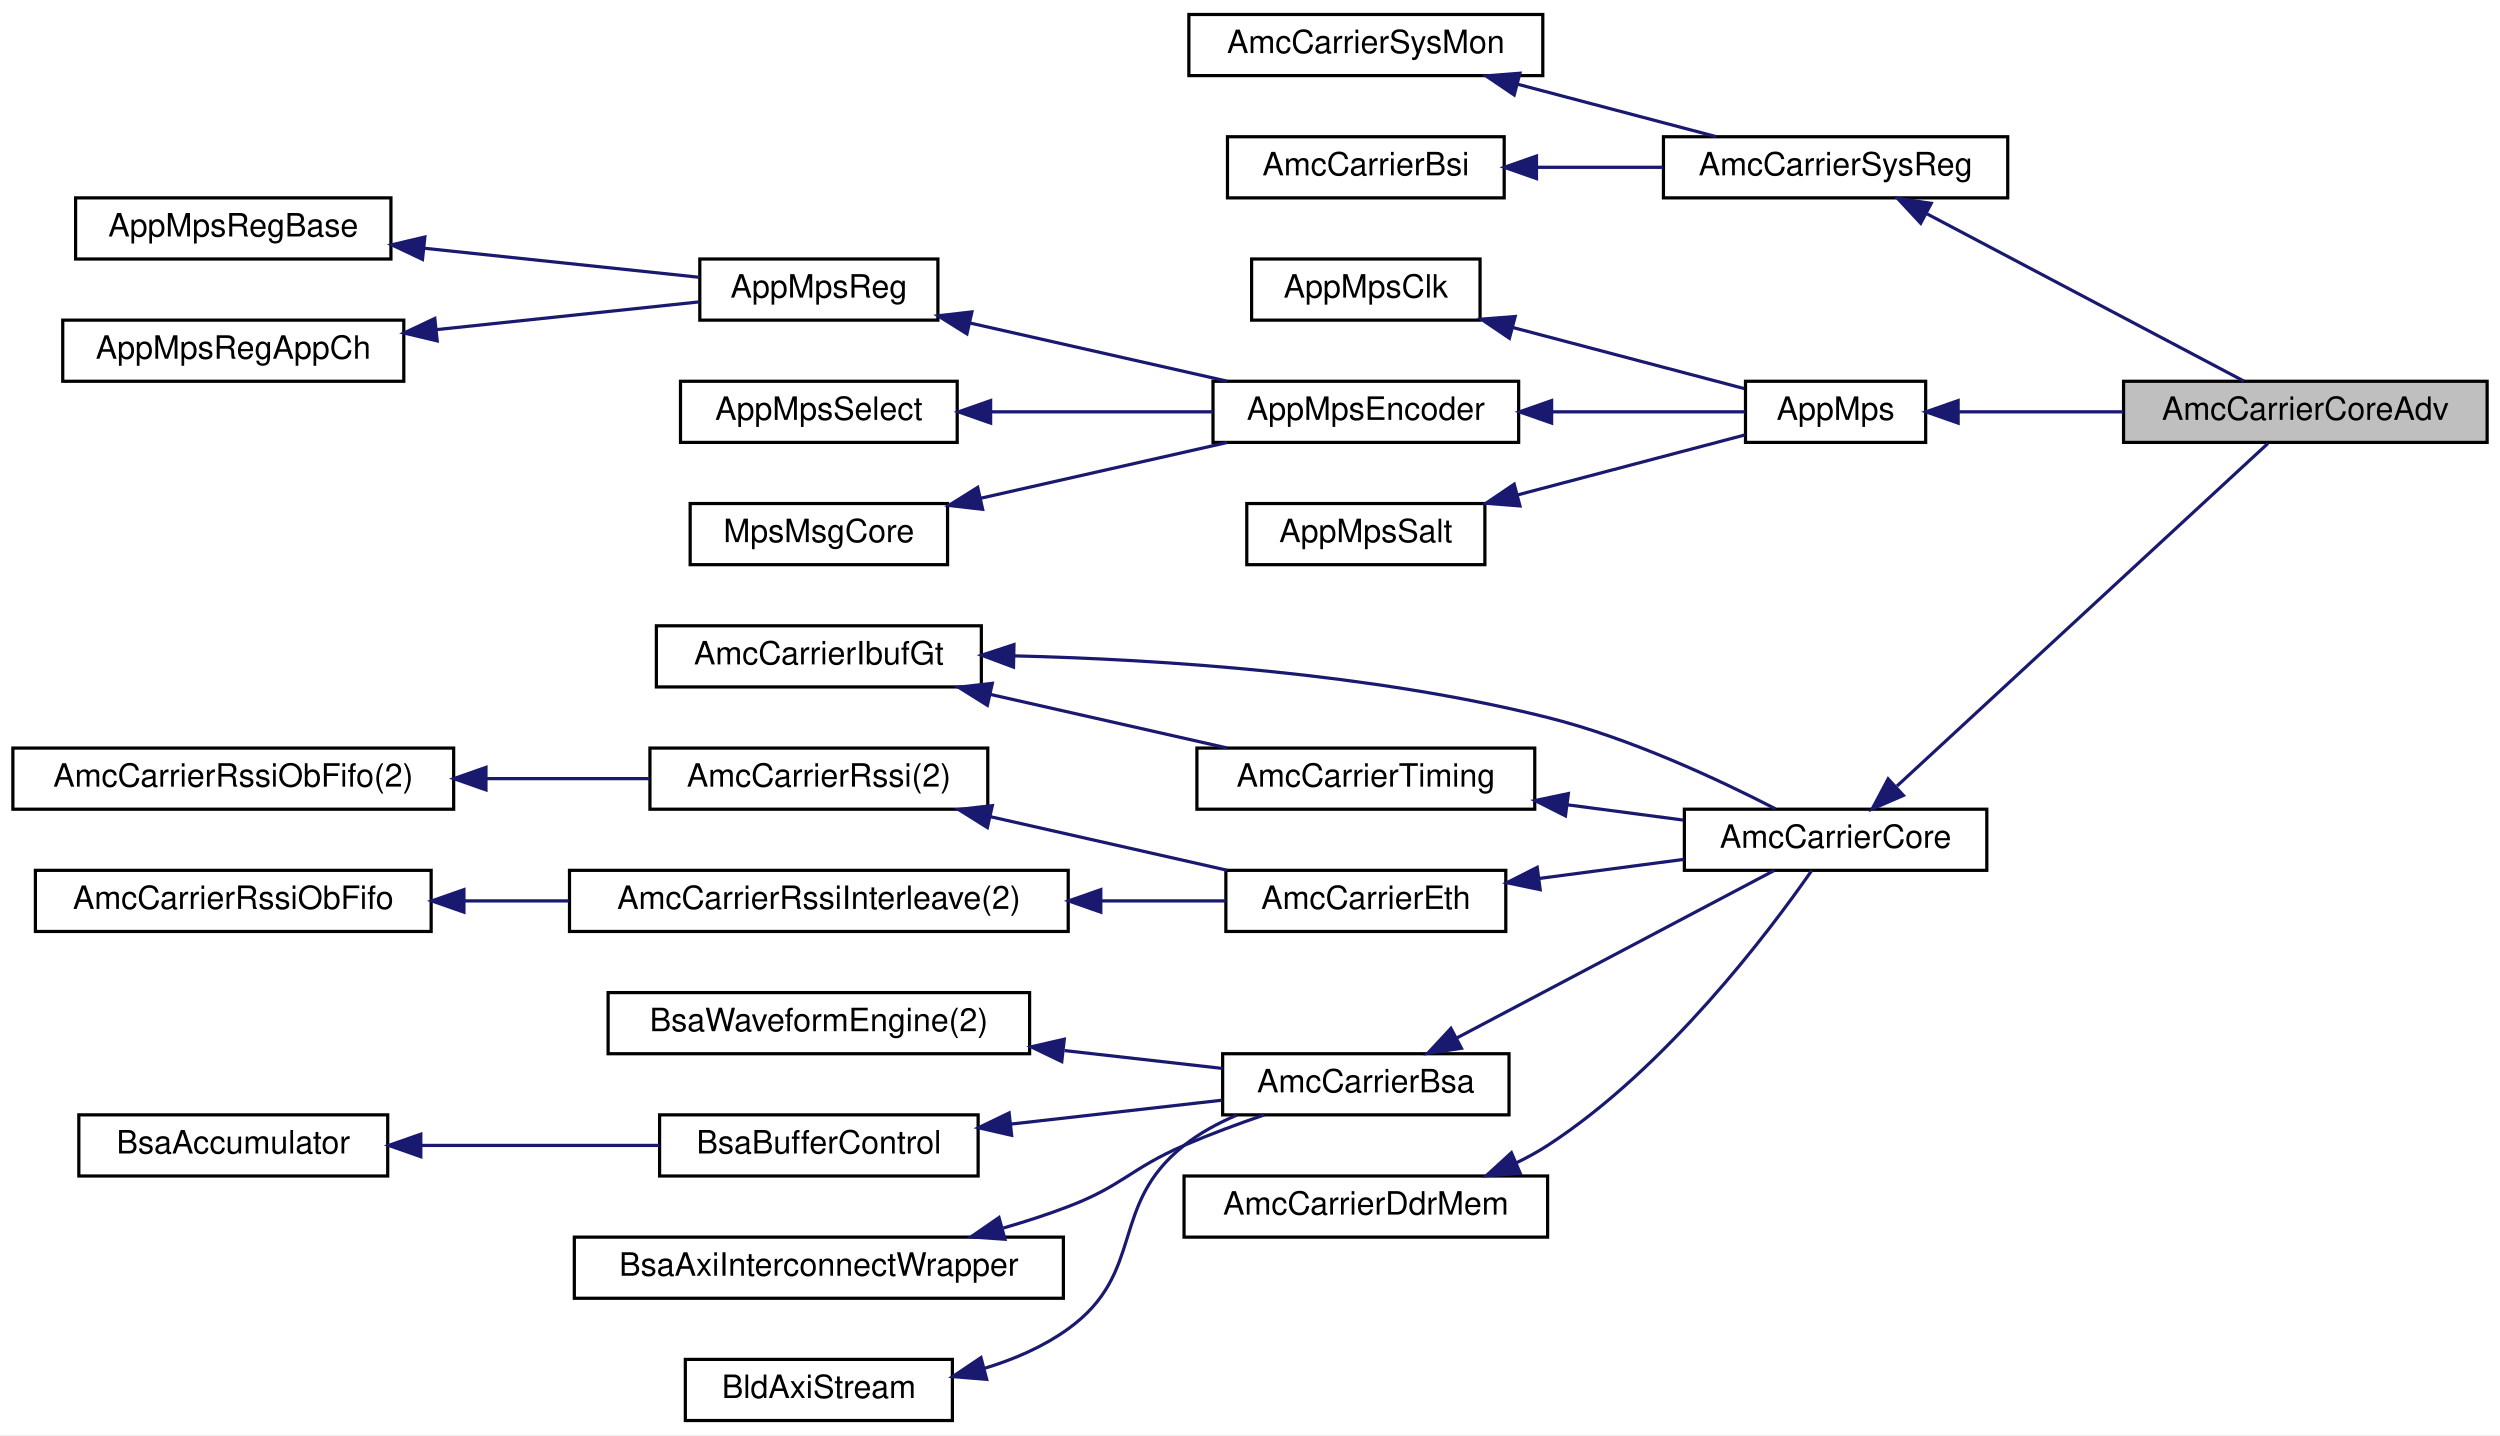
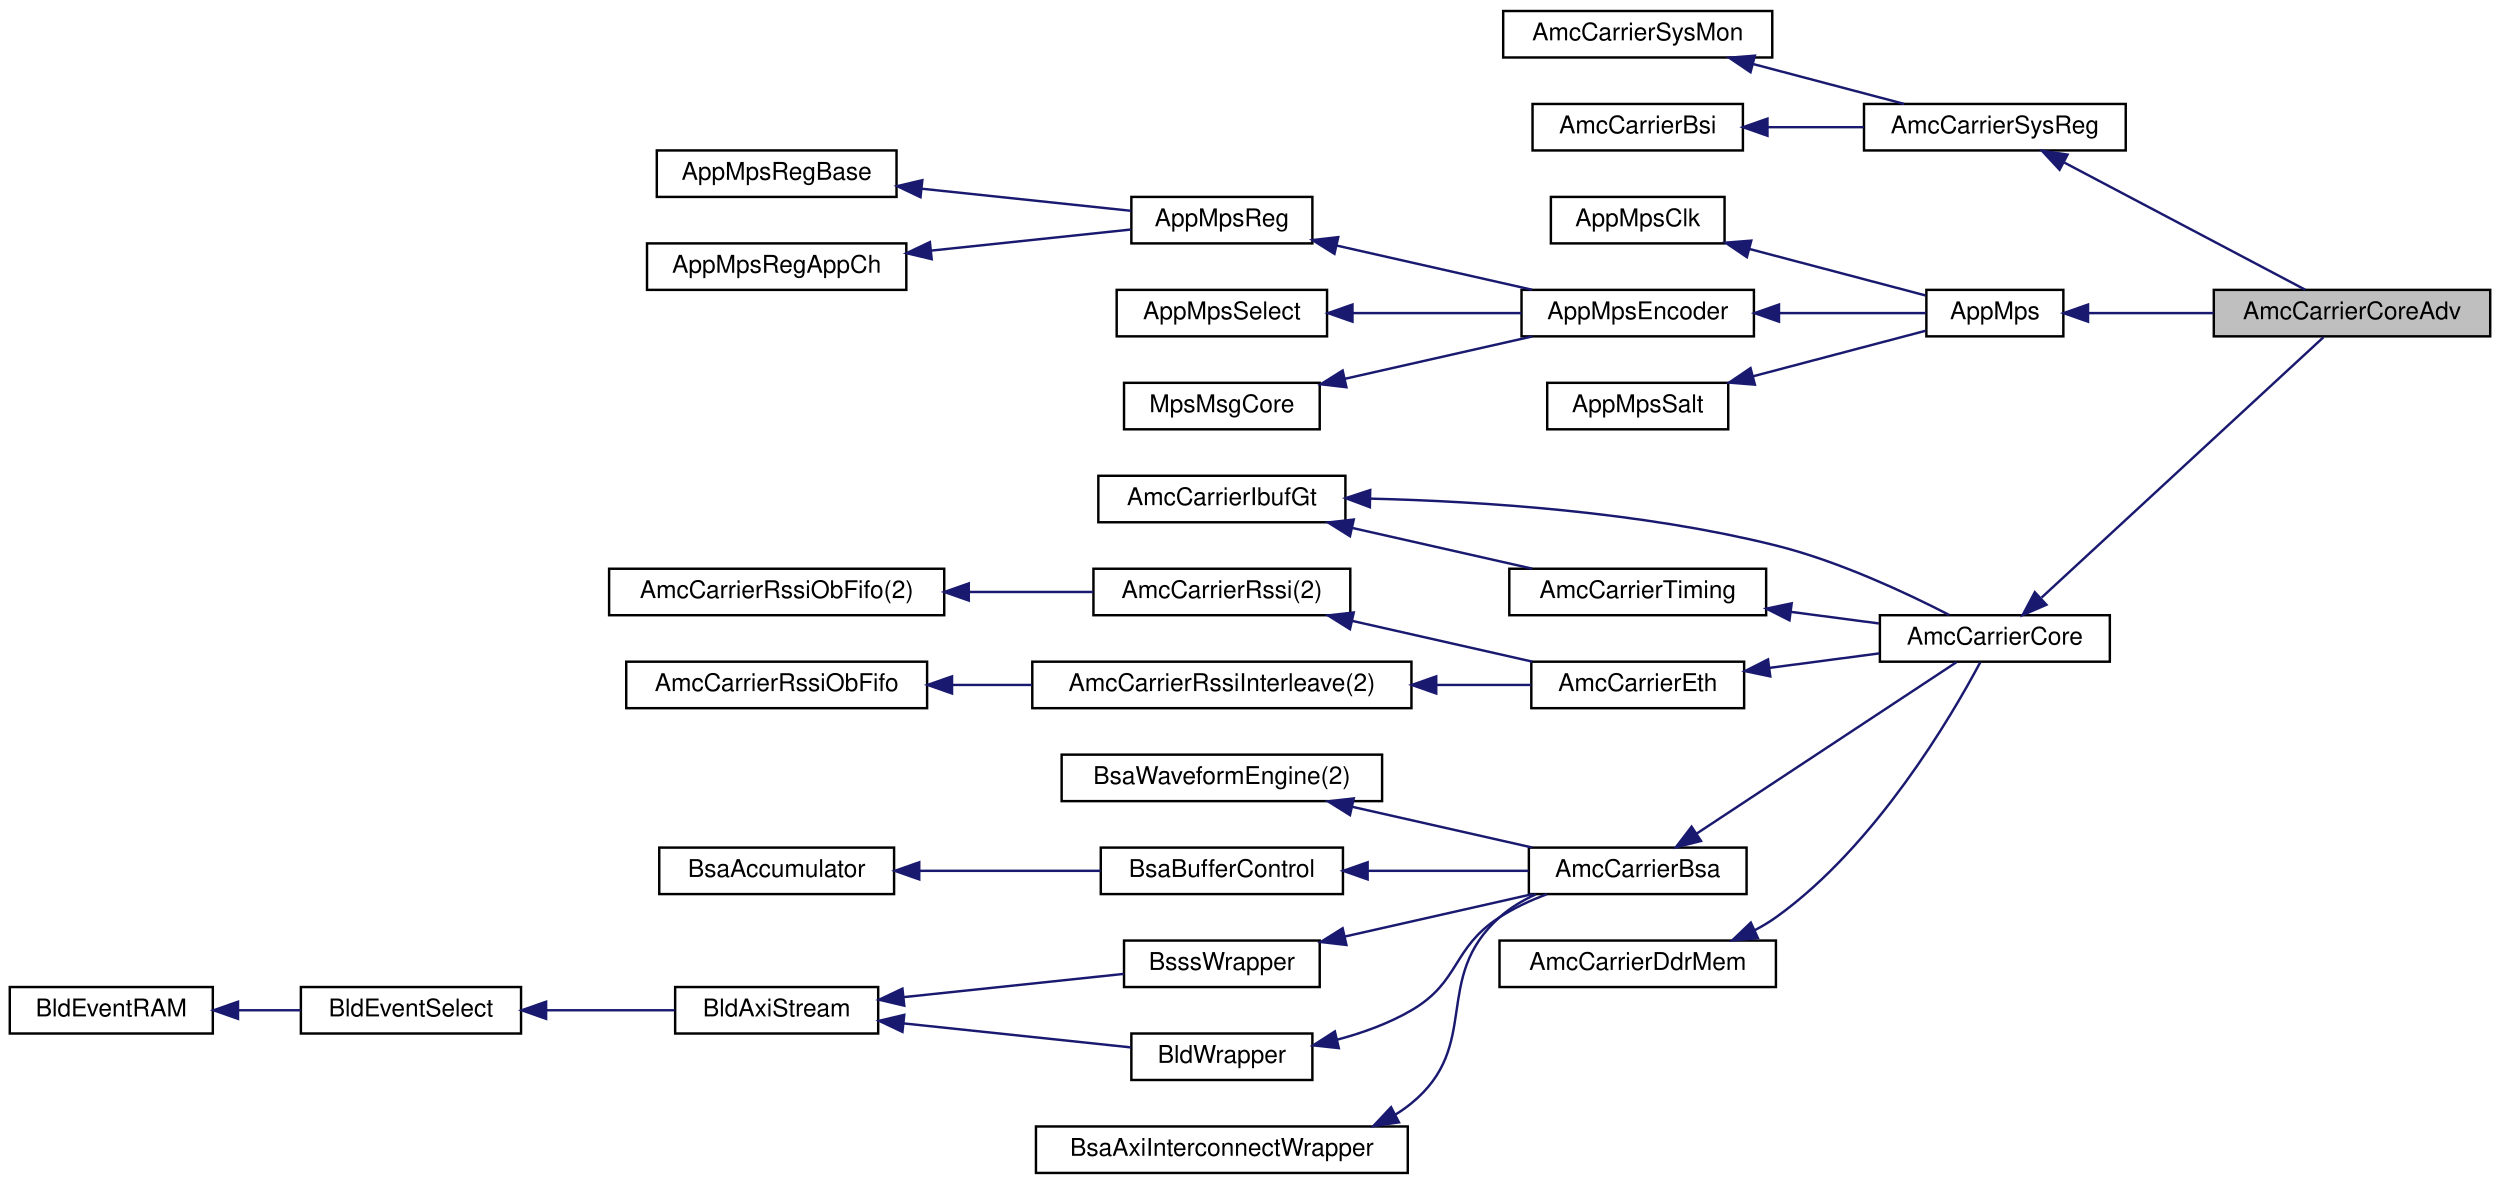
- <svg xmlns="http://www.w3.org/2000/svg" xmlns:xlink="http://www.w3.org/1999/xlink" width="777pt" height="446pt" viewBox="0.00 0.00 777.00 446.00">
-   <g id="graph0" class="graph" transform="scale(1 1) rotate(0) translate(4 442)">
-     <polygon fill="white" stroke="transparent" points="-4,4 -4,-442 773,-442 773,4 -4,4" />
+ <svg xmlns="http://www.w3.org/2000/svg" xmlns:xlink="http://www.w3.org/1999/xlink" width="1022pt" height="484pt" viewBox="0.00 0.00 1022.00 484.00">
+   <g id="graph0" class="graph" transform="scale(1 1) rotate(0) translate(4 480)">
+     <polygon fill="white" stroke="transparent" points="-4,4 -4,-480 1018,-480 1018,4 -4,4" />
    <g id="node1" class="node">
      <g id="a_node1">
        <a xlink:title=" ">
-           <polygon fill="#bfbfbf" stroke="black" points="656,-304.5 656,-323.5 769,-323.5 769,-304.5 656,-304.5" />
-           <text text-anchor="middle" x="712.5" y="-311.5" font-family="Helvetica,sans-Serif" font-size="10.00">AmcCarrierCoreAdv</text>
+           <polygon fill="#bfbfbf" stroke="black" points="901,-342.5 901,-361.5 1014,-361.5 1014,-342.5 901,-342.5" />
+           <text text-anchor="middle" x="957.5" y="-349.5" font-family="Helvetica,sans-Serif" font-size="10.00">AmcCarrierCoreAdv</text>
        </a>
      </g>
    </g>
    <g id="node2" class="node">
      <g id="a_node2">
        <a xlink:href="classAmcCarrierSysReg.html" target="_top" xlink:title=" ">
-           <polygon fill="white" stroke="black" points="513,-380.5 513,-399.5 620,-399.5 620,-380.5 513,-380.5" />
-           <text text-anchor="middle" x="566.5" y="-387.5" font-family="Helvetica,sans-Serif" font-size="10.00">AmcCarrierSysReg</text>
+           <polygon fill="white" stroke="black" points="758,-418.5 758,-437.5 865,-437.5 865,-418.5 758,-418.5" />
+           <text text-anchor="middle" x="811.5" y="-425.5" font-family="Helvetica,sans-Serif" font-size="10.00">AmcCarrierSysReg</text>
        </a>
      </g>
    </g>
    <g id="edge1" class="edge">
-       <path fill="none" stroke="midnightblue" d="M594.89,-375.54C623.82,-360.28 668.6,-336.64 693.41,-323.55" />
-       <polygon fill="midnightblue" stroke="midnightblue" points="592.95,-372.61 585.74,-380.37 596.22,-378.8 592.95,-372.61" />
+       <path fill="none" stroke="midnightblue" d="M839.89,-413.54C868.82,-398.28 913.6,-374.64 938.41,-361.55" />
+       <polygon fill="midnightblue" stroke="midnightblue" points="837.95,-410.61 830.74,-418.37 841.22,-416.8 837.95,-410.61" />
    </g>
    <g id="node3" class="node">
      <g id="a_node3">
        <a xlink:href="classAmcCarrierSysMon.html" target="_top" xlink:title=" ">
-           <polygon fill="white" stroke="black" points="365.5,-418.5 365.5,-437.5 475.5,-437.5 475.5,-418.5 365.5,-418.5" />
-           <text text-anchor="middle" x="420.5" y="-425.5" font-family="Helvetica,sans-Serif" font-size="10.00">AmcCarrierSysMon</text>
+           <polygon fill="white" stroke="black" points="610.5,-456.5 610.5,-475.5 720.5,-475.5 720.5,-456.5 610.5,-456.5" />
+           <text text-anchor="middle" x="665.5" y="-463.5" font-family="Helvetica,sans-Serif" font-size="10.00">AmcCarrierSysMon</text>
        </a>
      </g>
    </g>
    <g id="edge2" class="edge">
-       <path fill="none" stroke="midnightblue" d="M467.67,-415.82C487.66,-410.54 510.72,-404.46 529.42,-399.52" />
-       <polygon fill="midnightblue" stroke="midnightblue" points="466.61,-412.48 457.84,-418.41 468.4,-419.24 466.61,-412.48" />
+       <path fill="none" stroke="midnightblue" d="M712.67,-453.82C732.66,-448.54 755.72,-442.46 774.42,-437.52" />
+       <polygon fill="midnightblue" stroke="midnightblue" points="711.61,-450.48 702.84,-456.41 713.4,-457.24 711.61,-450.48" />
    </g>
    <g id="node4" class="node">
      <g id="a_node4">
        <a xlink:href="classAmcCarrierBsi.html" target="_top" xlink:title=" ">
-           <polygon fill="white" stroke="black" points="377.5,-380.5 377.5,-399.5 463.5,-399.5 463.5,-380.5 377.5,-380.5" />
-           <text text-anchor="middle" x="420.5" y="-387.5" font-family="Helvetica,sans-Serif" font-size="10.00">AmcCarrierBsi</text>
+           <polygon fill="white" stroke="black" points="622.5,-418.5 622.5,-437.5 708.5,-437.5 708.5,-418.5 622.5,-418.5" />
+           <text text-anchor="middle" x="665.5" y="-425.5" font-family="Helvetica,sans-Serif" font-size="10.00">AmcCarrierBsi</text>
        </a>
      </g>
    </g>
    <g id="edge3" class="edge">
-       <path fill="none" stroke="midnightblue" d="M473.57,-390C486.37,-390 500.09,-390 512.91,-390" />
-       <polygon fill="midnightblue" stroke="midnightblue" points="473.54,-386.5 463.54,-390 473.54,-393.5 473.54,-386.5" />
+       <path fill="none" stroke="midnightblue" d="M718.57,-428C731.37,-428 745.09,-428 757.91,-428" />
+       <polygon fill="midnightblue" stroke="midnightblue" points="718.54,-424.5 708.54,-428 718.54,-431.5 718.54,-424.5" />
    </g>
    <g id="node5" class="node">
      <g id="a_node5">
        <a xlink:href="classAppMps.html" target="_top" xlink:title=" ">
-           <polygon fill="white" stroke="black" points="538.5,-304.5 538.5,-323.5 594.5,-323.5 594.5,-304.5 538.5,-304.5" />
-           <text text-anchor="middle" x="566.5" y="-311.5" font-family="Helvetica,sans-Serif" font-size="10.00">AppMps</text>
+           <polygon fill="white" stroke="black" points="783.5,-342.5 783.5,-361.5 839.5,-361.5 839.5,-342.5 783.5,-342.5" />
+           <text text-anchor="middle" x="811.5" y="-349.5" font-family="Helvetica,sans-Serif" font-size="10.00">AppMps</text>
        </a>
      </g>
    </g>
    <g id="edge4" class="edge">
-       <path fill="none" stroke="midnightblue" d="M604.86,-314C620.42,-314 638.82,-314 655.91,-314" />
-       <polygon fill="midnightblue" stroke="midnightblue" points="604.59,-310.5 594.59,-314 604.59,-317.5 604.59,-310.5" />
+       <path fill="none" stroke="midnightblue" d="M849.86,-352C865.42,-352 883.82,-352 900.91,-352" />
+       <polygon fill="midnightblue" stroke="midnightblue" points="849.59,-348.5 839.59,-352 849.59,-355.5 849.59,-348.5" />
    </g>
    <g id="node6" class="node">
      <g id="a_node6">
        <a xlink:href="classAppMpsClk.html" target="_top" xlink:title=" ">
-           <polygon fill="white" stroke="black" points="385,-342.5 385,-361.5 456,-361.5 456,-342.5 385,-342.5" />
-           <text text-anchor="middle" x="420.5" y="-349.5" font-family="Helvetica,sans-Serif" font-size="10.00">AppMpsClk</text>
+           <polygon fill="white" stroke="black" points="630,-380.5 630,-399.5 701,-399.5 701,-380.5 630,-380.5" />
+           <text text-anchor="middle" x="665.5" y="-387.5" font-family="Helvetica,sans-Serif" font-size="10.00">AppMpsClk</text>
        </a>
      </g>
    </g>
    <g id="edge5" class="edge">
-       <path fill="none" stroke="midnightblue" d="M466.14,-340.22C489.7,-334 517.85,-326.57 538.17,-321.21" />
-       <polygon fill="midnightblue" stroke="midnightblue" points="465.13,-336.87 456.36,-342.8 466.92,-343.63 465.13,-336.87" />
+       <path fill="none" stroke="midnightblue" d="M711.14,-378.22C734.7,-372 762.85,-364.57 783.17,-359.21" />
+       <polygon fill="midnightblue" stroke="midnightblue" points="710.13,-374.87 701.36,-380.8 711.92,-381.63 710.13,-374.87" />
    </g>
    <g id="node7" class="node">
      <g id="a_node7">
        <a xlink:href="classAppMpsEncoder.html" target="_top" xlink:title=" ">
-           <polygon fill="white" stroke="black" points="373,-304.5 373,-323.5 468,-323.5 468,-304.5 373,-304.5" />
-           <text text-anchor="middle" x="420.5" y="-311.5" font-family="Helvetica,sans-Serif" font-size="10.00">AppMpsEncoder</text>
+           <polygon fill="white" stroke="black" points="618,-342.5 618,-361.5 713,-361.5 713,-342.5 618,-342.5" />
+           <text text-anchor="middle" x="665.5" y="-349.5" font-family="Helvetica,sans-Serif" font-size="10.00">AppMpsEncoder</text>
        </a>
      </g>
    </g>
    <g id="edge6" class="edge">
-       <path fill="none" stroke="midnightblue" d="M478.51,-314C499.1,-314 521.41,-314 538.28,-314" />
-       <polygon fill="midnightblue" stroke="midnightblue" points="478.25,-310.5 468.25,-314 478.25,-317.5 478.25,-310.5" />
+       <path fill="none" stroke="midnightblue" d="M723.51,-352C744.1,-352 766.41,-352 783.28,-352" />
+       <polygon fill="midnightblue" stroke="midnightblue" points="723.25,-348.5 713.25,-352 723.25,-355.5 723.25,-348.5" />
    </g>
    <g id="node8" class="node">
      <g id="a_node8">
        <a xlink:href="classAppMpsReg.html" target="_top" xlink:title=" ">
-           <polygon fill="white" stroke="black" points="213.5,-342.5 213.5,-361.5 287.5,-361.5 287.5,-342.5 213.5,-342.5" />
-           <text text-anchor="middle" x="250.5" y="-349.5" font-family="Helvetica,sans-Serif" font-size="10.00">AppMpsReg</text>
+           <polygon fill="white" stroke="black" points="458.5,-380.5 458.5,-399.5 532.5,-399.5 532.5,-380.5 458.5,-380.5" />
+           <text text-anchor="middle" x="495.5" y="-387.5" font-family="Helvetica,sans-Serif" font-size="10.00">AppMpsReg</text>
        </a>
      </g>
    </g>
    <g id="edge7" class="edge">
-       <path fill="none" stroke="midnightblue" d="M297.49,-341.6C322.41,-335.96 352.98,-329.05 377.29,-323.55" />
-       <polygon fill="midnightblue" stroke="midnightblue" points="296.52,-338.23 287.54,-343.85 298.07,-345.06 296.52,-338.23" />
+       <path fill="none" stroke="midnightblue" d="M542.49,-379.6C567.41,-373.96 597.98,-367.05 622.29,-361.55" />
+       <polygon fill="midnightblue" stroke="midnightblue" points="541.52,-376.23 532.54,-381.85 543.07,-383.06 541.52,-376.23" />
    </g>
    <g id="node9" class="node">
      <g id="a_node9">
        <a xlink:href="classAppMpsRegBase.html" target="_top" xlink:title=" ">
-           <polygon fill="white" stroke="black" points="19.5,-361.5 19.5,-380.5 117.5,-380.5 117.5,-361.5 19.5,-361.5" />
-           <text text-anchor="middle" x="68.5" y="-368.5" font-family="Helvetica,sans-Serif" font-size="10.00">AppMpsRegBase</text>
+           <polygon fill="white" stroke="black" points="264.5,-399.5 264.5,-418.5 362.5,-418.5 362.5,-399.5 264.5,-399.5" />
+           <text text-anchor="middle" x="313.5" y="-406.5" font-family="Helvetica,sans-Serif" font-size="10.00">AppMpsRegBase</text>
        </a>
      </g>
    </g>
    <g id="edge8" class="edge">
-       <path fill="none" stroke="midnightblue" d="M127.87,-364.84C156.04,-361.87 188.94,-358.39 213.41,-355.81" />
-       <polygon fill="midnightblue" stroke="midnightblue" points="127.31,-361.38 117.74,-365.91 128.05,-368.34 127.31,-361.38" />
+       <path fill="none" stroke="midnightblue" d="M372.87,-402.84C401.04,-399.87 433.94,-396.39 458.41,-393.81" />
+       <polygon fill="midnightblue" stroke="midnightblue" points="372.31,-399.38 362.74,-403.91 373.05,-406.34 372.31,-399.38" />
    </g>
    <g id="node10" class="node">
      <g id="a_node10">
        <a xlink:href="classAppMpsRegAppCh.html" target="_top" xlink:title=" ">
-           <polygon fill="white" stroke="black" points="15.5,-323.5 15.5,-342.5 121.5,-342.5 121.5,-323.5 15.5,-323.5" />
-           <text text-anchor="middle" x="68.5" y="-330.5" font-family="Helvetica,sans-Serif" font-size="10.00">AppMpsRegAppCh</text>
+           <polygon fill="white" stroke="black" points="260.5,-361.5 260.5,-380.5 366.5,-380.5 366.5,-361.5 260.5,-361.5" />
+           <text text-anchor="middle" x="313.5" y="-368.5" font-family="Helvetica,sans-Serif" font-size="10.00">AppMpsRegAppCh</text>
        </a>
      </g>
    </g>
    <g id="edge9" class="edge">
-       <path fill="none" stroke="midnightblue" d="M131.78,-339.57C158.98,-342.44 189.92,-345.71 213.25,-348.17" />
-       <polygon fill="midnightblue" stroke="midnightblue" points="131.88,-336.06 121.56,-338.5 131.14,-343.03 131.88,-336.06" />
+       <path fill="none" stroke="midnightblue" d="M376.78,-377.57C403.98,-380.44 434.92,-383.71 458.25,-386.17" />
+       <polygon fill="midnightblue" stroke="midnightblue" points="376.88,-374.06 366.56,-376.5 376.14,-381.03 376.88,-374.06" />
    </g>
    <g id="node11" class="node">
      <g id="a_node11">
        <a xlink:href="classAppMpsSelect.html" target="_top" xlink:title=" ">
-           <polygon fill="white" stroke="black" points="207.5,-304.5 207.5,-323.5 293.5,-323.5 293.5,-304.5 207.5,-304.5" />
-           <text text-anchor="middle" x="250.5" y="-311.5" font-family="Helvetica,sans-Serif" font-size="10.00">AppMpsSelect</text>
+           <polygon fill="white" stroke="black" points="452.5,-342.5 452.5,-361.5 538.5,-361.5 538.5,-342.5 452.5,-342.5" />
+           <text text-anchor="middle" x="495.5" y="-349.5" font-family="Helvetica,sans-Serif" font-size="10.00">AppMpsSelect</text>
        </a>
      </g>
    </g>
    <g id="edge10" class="edge">
-       <path fill="none" stroke="midnightblue" d="M304.09,-314C326.16,-314 351.61,-314 372.98,-314" />
-       <polygon fill="midnightblue" stroke="midnightblue" points="303.89,-310.5 293.89,-314 303.89,-317.5 303.89,-310.5" />
+       <path fill="none" stroke="midnightblue" d="M549.09,-352C571.16,-352 596.61,-352 617.98,-352" />
+       <polygon fill="midnightblue" stroke="midnightblue" points="548.89,-348.5 538.89,-352 548.89,-355.5 548.89,-348.5" />
    </g>
    <g id="node12" class="node">
      <g id="a_node12">
        <a xlink:href="classMpsMsgCore.html" target="_top" xlink:title=" ">
-           <polygon fill="white" stroke="black" points="210.5,-266.5 210.5,-285.5 290.5,-285.5 290.5,-266.5 210.5,-266.5" />
-           <text text-anchor="middle" x="250.5" y="-273.5" font-family="Helvetica,sans-Serif" font-size="10.00">MpsMsgCore</text>
+           <polygon fill="white" stroke="black" points="455.5,-304.5 455.5,-323.5 535.5,-323.5 535.5,-304.5 455.5,-304.5" />
+           <text text-anchor="middle" x="495.5" y="-311.5" font-family="Helvetica,sans-Serif" font-size="10.00">MpsMsgCore</text>
        </a>
      </g>
    </g>
    <g id="edge11" class="edge">
-       <path fill="none" stroke="midnightblue" d="M300.66,-287.12C325.01,-292.63 354.11,-299.21 377.42,-304.48" />
-       <polygon fill="midnightblue" stroke="midnightblue" points="301.41,-283.7 290.89,-284.91 299.87,-290.53 301.41,-283.7" />
+       <path fill="none" stroke="midnightblue" d="M545.66,-325.12C570.01,-330.63 599.11,-337.21 622.42,-342.48" />
+       <polygon fill="midnightblue" stroke="midnightblue" points="546.41,-321.7 535.89,-322.91 544.87,-328.53 546.41,-321.7" />
    </g>
    <g id="node13" class="node">
      <g id="a_node13">
        <a xlink:href="classAppMpsSalt.html" target="_top" xlink:title=" ">
-           <polygon fill="white" stroke="black" points="383.5,-266.5 383.5,-285.5 457.5,-285.5 457.5,-266.5 383.5,-266.5" />
-           <text text-anchor="middle" x="420.5" y="-273.5" font-family="Helvetica,sans-Serif" font-size="10.00">AppMpsSalt</text>
+           <polygon fill="white" stroke="black" points="628.5,-304.5 628.5,-323.5 702.5,-323.5 702.5,-304.5 628.5,-304.5" />
+           <text text-anchor="middle" x="665.5" y="-311.5" font-family="Helvetica,sans-Serif" font-size="10.00">AppMpsSalt</text>
        </a>
      </g>
    </g>
    <g id="edge12" class="edge">
-       <path fill="none" stroke="midnightblue" d="M467.54,-288.15C490.84,-294.3 518.35,-301.56 538.27,-306.81" />
-       <polygon fill="midnightblue" stroke="midnightblue" points="468.4,-284.76 457.84,-285.59 466.61,-291.52 468.4,-284.76" />
+       <path fill="none" stroke="midnightblue" d="M712.54,-326.15C735.84,-332.3 763.35,-339.56 783.27,-344.81" />
+       <polygon fill="midnightblue" stroke="midnightblue" points="713.4,-322.76 702.84,-323.59 711.61,-329.52 713.4,-322.76" />
    </g>
    <g id="node14" class="node">
      <g id="a_node14">
        <a xlink:href="classAmcCarrierCore.html" target="_top" xlink:title=" ">
-           <polygon fill="white" stroke="black" points="519.5,-171.5 519.5,-190.5 613.5,-190.5 613.5,-171.5 519.5,-171.5" />
-           <text text-anchor="middle" x="566.5" y="-178.5" font-family="Helvetica,sans-Serif" font-size="10.00">AmcCarrierCore</text>
+           <polygon fill="white" stroke="black" points="764.5,-209.5 764.5,-228.5 858.5,-228.5 858.5,-209.5 764.5,-209.5" />
+           <text text-anchor="middle" x="811.5" y="-216.5" font-family="Helvetica,sans-Serif" font-size="10.00">AmcCarrierCore</text>
        </a>
      </g>
    </g>
    <g id="edge13" class="edge">
-       <path fill="none" stroke="midnightblue" d="M585.58,-197.7C615.97,-225.77 676.39,-281.57 700.85,-304.16" />
-       <polygon fill="midnightblue" stroke="midnightblue" points="587.58,-194.78 577.86,-190.57 582.83,-199.92 587.58,-194.78" />
+       <path fill="none" stroke="midnightblue" d="M830.58,-235.7C860.97,-263.77 921.39,-319.57 945.85,-342.16" />
+       <polygon fill="midnightblue" stroke="midnightblue" points="832.58,-232.78 822.86,-228.57 827.83,-237.92 832.58,-232.78" />
    </g>
    <g id="node15" class="node">
      <g id="a_node15">
        <a xlink:href="classAmcCarrierIbufGt.html" target="_top" xlink:title=" ">
-           <polygon fill="white" stroke="black" points="200,-228.5 200,-247.5 301,-247.5 301,-228.5 200,-228.5" />
-           <text text-anchor="middle" x="250.5" y="-235.5" font-family="Helvetica,sans-Serif" font-size="10.00">AmcCarrierIbufGt</text>
+           <polygon fill="white" stroke="black" points="445,-266.5 445,-285.5 546,-285.5 546,-266.5 445,-266.5" />
+           <text text-anchor="middle" x="495.5" y="-273.5" font-family="Helvetica,sans-Serif" font-size="10.00">AmcCarrierIbufGt</text>
        </a>
      </g>
    </g>
    <g id="edge14" class="edge">
-       <path fill="none" stroke="midnightblue" d="M311.16,-238.16C357.12,-237.04 421.9,-232.77 477,-219 502.63,-212.6 530.34,-199.62 547.79,-190.63" />
-       <polygon fill="midnightblue" stroke="midnightblue" points="311,-234.66 301.07,-238.36 311.14,-241.66 311,-234.66" />
+       <path fill="none" stroke="midnightblue" d="M556.16,-276.16C602.12,-275.04 666.9,-270.77 722,-257 747.63,-250.6 775.34,-237.62 792.79,-228.63" />
+       <polygon fill="midnightblue" stroke="midnightblue" points="556,-272.66 546.07,-276.36 556.14,-279.66 556,-272.66" />
    </g>
    <g id="node21" class="node">
      <g id="a_node21">
        <a xlink:href="classAmcCarrierTiming.html" target="_top" xlink:title=" ">
-           <polygon fill="white" stroke="black" points="368,-190.5 368,-209.5 473,-209.5 473,-190.5 368,-190.5" />
-           <text text-anchor="middle" x="420.5" y="-197.5" font-family="Helvetica,sans-Serif" font-size="10.00">AmcCarrierTiming</text>
+           <polygon fill="white" stroke="black" points="613,-228.5 613,-247.5 718,-247.5 718,-228.5 613,-228.5" />
+           <text text-anchor="middle" x="665.5" y="-235.5" font-family="Helvetica,sans-Serif" font-size="10.00">AmcCarrierTiming</text>
        </a>
      </g>
    </g>
    <g id="edge21" class="edge">
-       <path fill="none" stroke="midnightblue" d="M303.78,-226.18C327.46,-220.82 355.09,-214.57 377.41,-209.52" />
-       <polygon fill="midnightblue" stroke="midnightblue" points="302.87,-222.79 293.89,-228.41 304.42,-229.62 302.87,-222.79" />
+       <path fill="none" stroke="midnightblue" d="M548.78,-264.18C572.46,-258.82 600.09,-252.57 622.41,-247.52" />
+       <polygon fill="midnightblue" stroke="midnightblue" points="547.87,-260.79 538.89,-266.41 549.42,-267.62 547.87,-260.79" />
    </g>
    <g id="node16" class="node">
      <g id="a_node16">
        <a xlink:href="classAmcCarrierEth.html" target="_top" xlink:title=" ">
-           <polygon fill="white" stroke="black" points="377,-152.5 377,-171.5 464,-171.5 464,-152.5 377,-152.5" />
-           <text text-anchor="middle" x="420.5" y="-159.5" font-family="Helvetica,sans-Serif" font-size="10.00">AmcCarrierEth</text>
+           <polygon fill="white" stroke="black" points="622,-190.5 622,-209.5 709,-209.5 709,-190.5 622,-190.5" />
+           <text text-anchor="middle" x="665.5" y="-197.5" font-family="Helvetica,sans-Serif" font-size="10.00">AmcCarrierEth</text>
        </a>
      </g>
    </g>
    <g id="edge15" class="edge">
-       <path fill="none" stroke="midnightblue" d="M474.31,-168.97C489.07,-170.92 504.99,-173.02 519.34,-174.91" />
-       <polygon fill="midnightblue" stroke="midnightblue" points="474.69,-165.49 464.31,-167.65 473.77,-172.43 474.69,-165.49" />
+       <path fill="none" stroke="midnightblue" d="M719.31,-206.97C734.07,-208.92 749.99,-211.02 764.34,-212.91" />
+       <polygon fill="midnightblue" stroke="midnightblue" points="719.69,-203.49 709.31,-205.65 718.77,-210.43 719.69,-203.49" />
    </g>
    <g id="node17" class="node">
      <g id="a_node17">
        <a xlink:href="classAmcCarrierRssi.html" target="_top" xlink:title=" ">
-           <polygon fill="white" stroke="black" points="198,-190.5 198,-209.5 303,-209.5 303,-190.5 198,-190.5" />
-           <text text-anchor="middle" x="250.5" y="-197.5" font-family="Helvetica,sans-Serif" font-size="10.00">AmcCarrierRssi(2)</text>
+           <polygon fill="white" stroke="black" points="443,-228.5 443,-247.5 548,-247.5 548,-228.5 443,-228.5" />
+           <text text-anchor="middle" x="495.5" y="-235.5" font-family="Helvetica,sans-Serif" font-size="10.00">AmcCarrierRssi(2)</text>
        </a>
      </g>
    </g>
    <g id="edge16" class="edge">
-       <path fill="none" stroke="midnightblue" d="M303.78,-188.18C327.46,-182.82 355.09,-176.57 377.41,-171.52" />
-       <polygon fill="midnightblue" stroke="midnightblue" points="302.87,-184.79 293.89,-190.41 304.42,-191.62 302.87,-184.79" />
+       <path fill="none" stroke="midnightblue" d="M548.78,-226.18C572.46,-220.82 600.09,-214.57 622.41,-209.52" />
+       <polygon fill="midnightblue" stroke="midnightblue" points="547.87,-222.79 538.89,-228.41 549.42,-229.62 547.87,-222.79" />
    </g>
    <g id="node18" class="node">
      <g id="a_node18">
        <a xlink:href="classAmcCarrierRssiObFifo.html" target="_top" xlink:title=" ">
-           <polygon fill="white" stroke="black" points="0,-190.5 0,-209.5 137,-209.5 137,-190.5 0,-190.5" />
-           <text text-anchor="middle" x="68.5" y="-197.5" font-family="Helvetica,sans-Serif" font-size="10.00">AmcCarrierRssiObFifo(2)</text>
+           <polygon fill="white" stroke="black" points="245,-228.5 245,-247.5 382,-247.5 382,-228.5 245,-228.5" />
+           <text text-anchor="middle" x="313.5" y="-235.5" font-family="Helvetica,sans-Serif" font-size="10.00">AmcCarrierRssiObFifo(2)</text>
        </a>
      </g>
    </g>
    <g id="edge17" class="edge">
-       <path fill="none" stroke="midnightblue" d="M147.07,-200C164.25,-200 182.05,-200 197.9,-200" />
-       <polygon fill="midnightblue" stroke="midnightblue" points="147.04,-196.5 137.04,-200 147.04,-203.5 147.04,-196.5" />
+       <path fill="none" stroke="midnightblue" d="M392.07,-238C409.25,-238 427.05,-238 442.9,-238" />
+       <polygon fill="midnightblue" stroke="midnightblue" points="392.04,-234.5 382.04,-238 392.04,-241.5 392.04,-234.5" />
    </g>
    <g id="node19" class="node">
      <g id="a_node19">
        <a xlink:href="classAmcCarrierRssiInterleave.html" target="_top" xlink:title=" ">
-           <polygon fill="white" stroke="black" points="173,-152.5 173,-171.5 328,-171.5 328,-152.5 173,-152.5" />
-           <text text-anchor="middle" x="250.5" y="-159.5" font-family="Helvetica,sans-Serif" font-size="10.00">AmcCarrierRssiInterleave(2)</text>
+           <polygon fill="white" stroke="black" points="418,-190.5 418,-209.5 573,-209.5 573,-190.5 418,-190.5" />
+           <text text-anchor="middle" x="495.5" y="-197.5" font-family="Helvetica,sans-Serif" font-size="10.00">AmcCarrierRssiInterleave(2)</text>
        </a>
      </g>
    </g>
    <g id="edge18" class="edge">
-       <path fill="none" stroke="midnightblue" d="M338.38,-162C351.8,-162 365.12,-162 376.97,-162" />
-       <polygon fill="midnightblue" stroke="midnightblue" points="338.13,-158.5 328.13,-162 338.13,-165.5 338.13,-158.5" />
+       <path fill="none" stroke="midnightblue" d="M583.38,-200C596.8,-200 610.12,-200 621.97,-200" />
+       <polygon fill="midnightblue" stroke="midnightblue" points="583.13,-196.5 573.13,-200 583.13,-203.5 583.13,-196.5" />
    </g>
    <g id="node20" class="node">
      <g id="a_node20">
        <a xlink:href="classAmcCarrierRssiObFifo.html" target="_top" xlink:title=" ">
-           <polygon fill="white" stroke="black" points="7,-152.5 7,-171.5 130,-171.5 130,-152.5 7,-152.5" />
-           <text text-anchor="middle" x="68.5" y="-159.5" font-family="Helvetica,sans-Serif" font-size="10.00">AmcCarrierRssiObFifo</text>
+           <polygon fill="white" stroke="black" points="252,-190.5 252,-209.5 375,-209.5 375,-190.5 252,-190.5" />
+           <text text-anchor="middle" x="313.5" y="-197.5" font-family="Helvetica,sans-Serif" font-size="10.00">AmcCarrierRssiObFifo</text>
        </a>
      </g>
    </g>
    <g id="edge19" class="edge">
-       <path fill="none" stroke="midnightblue" d="M140.28,-162C150.95,-162 162,-162 172.79,-162" />
-       <polygon fill="midnightblue" stroke="midnightblue" points="140.19,-158.5 130.19,-162 140.19,-165.5 140.19,-158.5" />
+       <path fill="none" stroke="midnightblue" d="M385.28,-200C395.95,-200 407,-200 417.79,-200" />
+       <polygon fill="midnightblue" stroke="midnightblue" points="385.19,-196.5 375.19,-200 385.19,-203.5 385.19,-196.5" />
    </g>
    <g id="edge20" class="edge">
-       <path fill="none" stroke="midnightblue" d="M483.09,-191.87C495.15,-190.28 507.6,-188.64 519.07,-187.13" />
-       <polygon fill="midnightblue" stroke="midnightblue" points="482.54,-188.42 473.08,-193.19 483.45,-195.36 482.54,-188.42" />
+       <path fill="none" stroke="midnightblue" d="M728.09,-229.87C740.15,-228.28 752.6,-226.64 764.07,-225.13" />
+       <polygon fill="midnightblue" stroke="midnightblue" points="727.54,-226.42 718.08,-231.19 728.45,-233.36 727.54,-226.42" />
    </g>
    <g id="node22" class="node">
      <g id="a_node22">
        <a xlink:href="classAmcCarrierBsa.html" target="_top" xlink:title=" ">
-           <polygon fill="white" stroke="black" points="376,-95.5 376,-114.5 465,-114.5 465,-95.5 376,-95.5" />
-           <text text-anchor="middle" x="420.5" y="-102.5" font-family="Helvetica,sans-Serif" font-size="10.00">AmcCarrierBsa</text>
+           <polygon fill="white" stroke="black" points="621,-114.5 621,-133.5 710,-133.5 710,-114.5 621,-114.5" />
+           <text text-anchor="middle" x="665.5" y="-121.5" font-family="Helvetica,sans-Serif" font-size="10.00">AmcCarrierBsa</text>
        </a>
      </g>
    </g>
    <g id="edge22" class="edge">
-       <path fill="none" stroke="midnightblue" d="M448.89,-119.46C477.82,-134.72 522.6,-158.36 547.41,-171.45" />
-       <polygon fill="midnightblue" stroke="midnightblue" points="450.22,-116.2 439.74,-114.63 446.95,-122.39 450.22,-116.2" />
+       <path fill="none" stroke="midnightblue" d="M689.65,-139.27C719.58,-159.02 770.82,-192.82 795.86,-209.34" />
+       <polygon fill="midnightblue" stroke="midnightblue" points="691.37,-136.22 681.1,-133.63 687.52,-142.06 691.37,-136.22" />
    </g>
    <g id="node23" class="node">
      <g id="a_node23">
        <a xlink:href="classBsaWaveformEngine.html" target="_top" xlink:title=" ">
-           <polygon fill="white" stroke="black" points="185,-114.5 185,-133.5 316,-133.5 316,-114.5 185,-114.5" />
-           <text text-anchor="middle" x="250.5" y="-121.5" font-family="Helvetica,sans-Serif" font-size="10.00">BsaWaveformEngine(2)</text>
+           <polygon fill="white" stroke="black" points="430,-152.5 430,-171.5 561,-171.5 561,-152.5 430,-152.5" />
+           <text text-anchor="middle" x="495.5" y="-159.5" font-family="Helvetica,sans-Serif" font-size="10.00">BsaWaveformEngine(2)</text>
        </a>
      </g>
    </g>
    <g id="edge23" class="edge">
-       <path fill="none" stroke="midnightblue" d="M326.85,-115.48C343.68,-113.58 360.97,-111.62 376,-109.92" />
-       <polygon fill="midnightblue" stroke="midnightblue" points="326,-112.05 316.45,-116.65 326.78,-119.01 326,-112.05" />
+       <path fill="none" stroke="midnightblue" d="M548.78,-150.18C572.46,-144.82 600.09,-138.57 622.41,-133.52" />
+       <polygon fill="midnightblue" stroke="midnightblue" points="547.87,-146.79 538.89,-152.41 549.42,-153.62 547.87,-146.79" />
    </g>
    <g id="node24" class="node">
      <g id="a_node24">
        <a xlink:href="classBsaBufferControl.html" target="_top" xlink:title=" ">
-           <polygon fill="white" stroke="black" points="201,-76.5 201,-95.5 300,-95.5 300,-76.5 201,-76.5" />
-           <text text-anchor="middle" x="250.5" y="-83.5" font-family="Helvetica,sans-Serif" font-size="10.00">BsaBufferControl</text>
+           <polygon fill="white" stroke="black" points="446,-114.5 446,-133.5 545,-133.5 545,-114.5 446,-114.5" />
+           <text text-anchor="middle" x="495.5" y="-121.5" font-family="Helvetica,sans-Serif" font-size="10.00">BsaBufferControl</text>
        </a>
      </g>
    </g>
    <g id="edge24" class="edge">
-       <path fill="none" stroke="midnightblue" d="M310.15,-92.63C331.76,-95.08 355.84,-97.8 375.89,-100.07" />
-       <polygon fill="midnightblue" stroke="midnightblue" points="310.42,-89.14 300.09,-91.5 309.64,-96.1 310.42,-89.14" />
+       <path fill="none" stroke="midnightblue" d="M555.15,-124C576.76,-124 600.84,-124 620.89,-124" />
+       <polygon fill="midnightblue" stroke="midnightblue" points="555.09,-120.5 545.09,-124 555.09,-127.5 555.09,-120.5" />
    </g>
    <g id="node25" class="node">
      <g id="a_node25">
        <a xlink:href="classBsaAccumulator.html" target="_top" xlink:title=" ">
-           <polygon fill="white" stroke="black" points="20.5,-76.5 20.5,-95.5 116.5,-95.5 116.5,-76.5 20.5,-76.5" />
-           <text text-anchor="middle" x="68.5" y="-83.5" font-family="Helvetica,sans-Serif" font-size="10.00">BsaAccumulator</text>
+           <polygon fill="white" stroke="black" points="265.5,-114.5 265.5,-133.5 361.5,-133.5 361.5,-114.5 265.5,-114.5" />
+           <text text-anchor="middle" x="313.5" y="-121.5" font-family="Helvetica,sans-Serif" font-size="10.00">BsaAccumulator</text>
        </a>
      </g>
    </g>
    <g id="edge25" class="edge">
-       <path fill="none" stroke="midnightblue" d="M127.1,-86C150.9,-86 178.19,-86 200.96,-86" />
-       <polygon fill="midnightblue" stroke="midnightblue" points="126.79,-82.5 116.79,-86 126.79,-89.5 126.79,-82.5" />
+       <path fill="none" stroke="midnightblue" d="M372.1,-124C395.9,-124 423.19,-124 445.96,-124" />
+       <polygon fill="midnightblue" stroke="midnightblue" points="371.79,-120.5 361.79,-124 371.79,-127.5 371.79,-120.5" />
    </g>
    <g id="node26" class="node">
      <g id="a_node26">
-         <a xlink:href="classBsaAxiInterconnectWrapper.html" target="_top" xlink:title=" ">
-           <polygon fill="white" stroke="black" points="174.5,-38.5 174.5,-57.5 326.5,-57.5 326.5,-38.5 174.5,-38.5" />
-           <text text-anchor="middle" x="250.5" y="-45.5" font-family="Helvetica,sans-Serif" font-size="10.00">BsaAxiInterconnectWrapper</text>
+         <a xlink:href="classBsssWrapper.html" target="_top" xlink:title=" ">
+           <polygon fill="white" stroke="black" points="455.5,-76.5 455.5,-95.5 535.5,-95.5 535.5,-76.5 455.5,-76.5" />
+           <text text-anchor="middle" x="495.5" y="-83.5" font-family="Helvetica,sans-Serif" font-size="10.00">BsssWrapper</text>
        </a>
      </g>
    </g>
    <g id="edge26" class="edge">
-       <path fill="none" stroke="midnightblue" d="M307.81,-60.32C314.69,-62.31 321.56,-64.54 328,-67 344.9,-73.45 347.39,-78.83 364,-86 371.95,-89.43 380.74,-92.68 388.93,-95.49" />
-       <polygon fill="midnightblue" stroke="midnightblue" points="308.34,-56.84 297.77,-57.58 306.49,-63.59 308.34,-56.84" />
+       <path fill="none" stroke="midnightblue" d="M545.66,-97.12C570.01,-102.63 599.11,-109.21 622.42,-114.48" />
+       <polygon fill="midnightblue" stroke="midnightblue" points="546.41,-93.7 535.89,-94.91 544.87,-100.53 546.41,-93.7" />
    </g>
    <g id="node27" class="node">
      <g id="a_node27">
        <a xlink:href="classBldAxiStream.html" target="_top" xlink:title=" ">
-           <polygon fill="white" stroke="black" points="209,-0.5 209,-19.5 292,-19.5 292,-0.5 209,-0.5" />
-           <text text-anchor="middle" x="250.5" y="-7.5" font-family="Helvetica,sans-Serif" font-size="10.00">BldAxiStream</text>
+           <polygon fill="white" stroke="black" points="272,-57.5 272,-76.5 355,-76.5 355,-57.5 272,-57.5" />
+           <text text-anchor="middle" x="313.5" y="-64.5" font-family="Helvetica,sans-Serif" font-size="10.00">BldAxiStream</text>
        </a>
      </g>
    </g>
    <g id="edge27" class="edge">
-       <path fill="none" stroke="midnightblue" d="M302.06,-16.75C311.25,-19.54 320.34,-23.47 328,-29 352.29,-46.54 340.49,-67.42 364,-86 368.87,-89.85 374.58,-92.95 380.44,-95.43" />
-       <polygon fill="midnightblue" stroke="midnightblue" points="302.66,-13.29 292.1,-14.15 300.89,-20.06 302.66,-13.29" />
+       <path fill="none" stroke="midnightblue" d="M365.53,-72.39C394.04,-75.4 429.03,-79.09 455.36,-81.87" />
+       <polygon fill="midnightblue" stroke="midnightblue" points="365.66,-68.88 355.34,-71.31 364.92,-75.84 365.66,-68.88" />
+     </g>
+     <g id="node31" class="node">
+       <g id="a_node31">
+         <a xlink:href="classBldWrapper.html" target="_top" xlink:title=" ">
+           <polygon fill="white" stroke="black" points="458.5,-38.5 458.5,-57.5 532.5,-57.5 532.5,-38.5 458.5,-38.5" />
+           <text text-anchor="middle" x="495.5" y="-45.5" font-family="Helvetica,sans-Serif" font-size="10.00">BldWrapper</text>
+         </a>
+       </g>
+     </g>
+     <g id="edge32" class="edge">
+       <path fill="none" stroke="midnightblue" d="M365.5,-61.62C395.13,-58.49 431.75,-54.62 458.39,-51.81" />
+       <polygon fill="midnightblue" stroke="midnightblue" points="364.92,-58.16 355.34,-62.69 365.66,-65.12 364.92,-58.16" />
    </g>
    <g id="node28" class="node">
      <g id="a_node28">
+         <a xlink:href="classBldEventSelect.html" target="_top" xlink:title=" ">
+           <polygon fill="white" stroke="black" points="119,-57.5 119,-76.5 209,-76.5 209,-57.5 119,-57.5" />
+           <text text-anchor="middle" x="164" y="-64.5" font-family="Helvetica,sans-Serif" font-size="10.00">BldEventSelect</text>
+         </a>
+       </g>
+     </g>
+     <g id="edge28" class="edge">
+       <path fill="none" stroke="midnightblue" d="M219.27,-67C236.64,-67 255.57,-67 271.8,-67" />
+       <polygon fill="midnightblue" stroke="midnightblue" points="219.25,-63.5 209.25,-67 219.25,-70.5 219.25,-63.5" />
+     </g>
+     <g id="node29" class="node">
+       <g id="a_node29">
+         <a xlink:href="classBldEventRAM.html" target="_top" xlink:title=" ">
+           <polygon fill="white" stroke="black" points="0,-57.5 0,-76.5 83,-76.5 83,-57.5 0,-57.5" />
+           <text text-anchor="middle" x="41.5" y="-64.5" font-family="Helvetica,sans-Serif" font-size="10.00">BldEventRAM</text>
+         </a>
+       </g>
+     </g>
+     <g id="edge29" class="edge">
+       <path fill="none" stroke="midnightblue" d="M93.46,-67C101.93,-67 110.66,-67 118.94,-67" />
+       <polygon fill="midnightblue" stroke="midnightblue" points="93.3,-63.5 83.3,-67 93.3,-70.5 93.3,-63.5" />
+     </g>
+     <g id="node30" class="node">
+       <g id="a_node30">
+         <a xlink:href="classBsaAxiInterconnectWrapper.html" target="_top" xlink:title=" ">
+           <polygon fill="white" stroke="black" points="419.5,-0.5 419.5,-19.5 571.5,-19.5 571.5,-0.5 419.5,-0.5" />
+           <text text-anchor="middle" x="495.5" y="-7.5" font-family="Helvetica,sans-Serif" font-size="10.00">BsaAxiInterconnectWrapper</text>
+         </a>
+       </g>
+     </g>
+     <g id="edge30" class="edge">
+       <path fill="none" stroke="midnightblue" d="M566.54,-24.41C568.8,-25.81 570.96,-27.33 573,-29 601.92,-52.67 581.13,-80.1 609,-105 613.33,-108.87 618.48,-111.95 623.88,-114.42" />
+       <polygon fill="midnightblue" stroke="midnightblue" points="567.9,-21.18 557.41,-19.66 564.67,-27.38 567.9,-21.18" />
+     </g>
+     <g id="edge31" class="edge">
+       <path fill="none" stroke="midnightblue" d="M542.63,-54.98C553.06,-57.75 563.77,-61.62 573,-67 593.1,-78.72 589.43,-92.42 609,-105 614.91,-108.8 621.67,-111.93 628.39,-114.48" />
+       <polygon fill="midnightblue" stroke="midnightblue" points="543.3,-51.54 532.77,-52.64 541.69,-58.35 543.3,-51.54" />
+     </g>
+     <g id="node32" class="node">
+       <g id="a_node32">
        <a xlink:href="classAmcCarrierDdrMem.html" target="_top" xlink:title=" ">
-           <polygon fill="white" stroke="black" points="364,-57.5 364,-76.5 477,-76.5 477,-57.5 364,-57.5" />
-           <text text-anchor="middle" x="420.5" y="-64.5" font-family="Helvetica,sans-Serif" font-size="10.00">AmcCarrierDdrMem</text>
-         </a>
-       </g>
-     </g>
-     <g id="edge28" class="edge">
-       <path fill="none" stroke="midnightblue" d="M467.17,-80.54C470.59,-82.18 473.91,-84 477,-86 513.88,-109.92 545.92,-152.52 559.1,-171.46" />
-       <polygon fill="midnightblue" stroke="midnightblue" points="468.5,-77.31 457.93,-76.59 465.75,-83.74 468.5,-77.31" />
+           <polygon fill="white" stroke="black" points="609,-76.5 609,-95.5 722,-95.5 722,-76.5 609,-76.5" />
+           <text text-anchor="middle" x="665.5" y="-83.5" font-family="Helvetica,sans-Serif" font-size="10.00">AmcCarrierDdrMem</text>
+         </a>
+       </g>
+     </g>
+     <g id="edge33" class="edge">
+       <path fill="none" stroke="midnightblue" d="M713.38,-99.76C716.4,-101.33 719.31,-103.08 722,-105 762.78,-134.13 793.86,-187.32 805.5,-209.2" />
+       <polygon fill="midnightblue" stroke="midnightblue" points="714.64,-96.48 704.09,-95.52 711.73,-102.85 714.64,-96.48" />
    </g>
  </g>
</svg>
